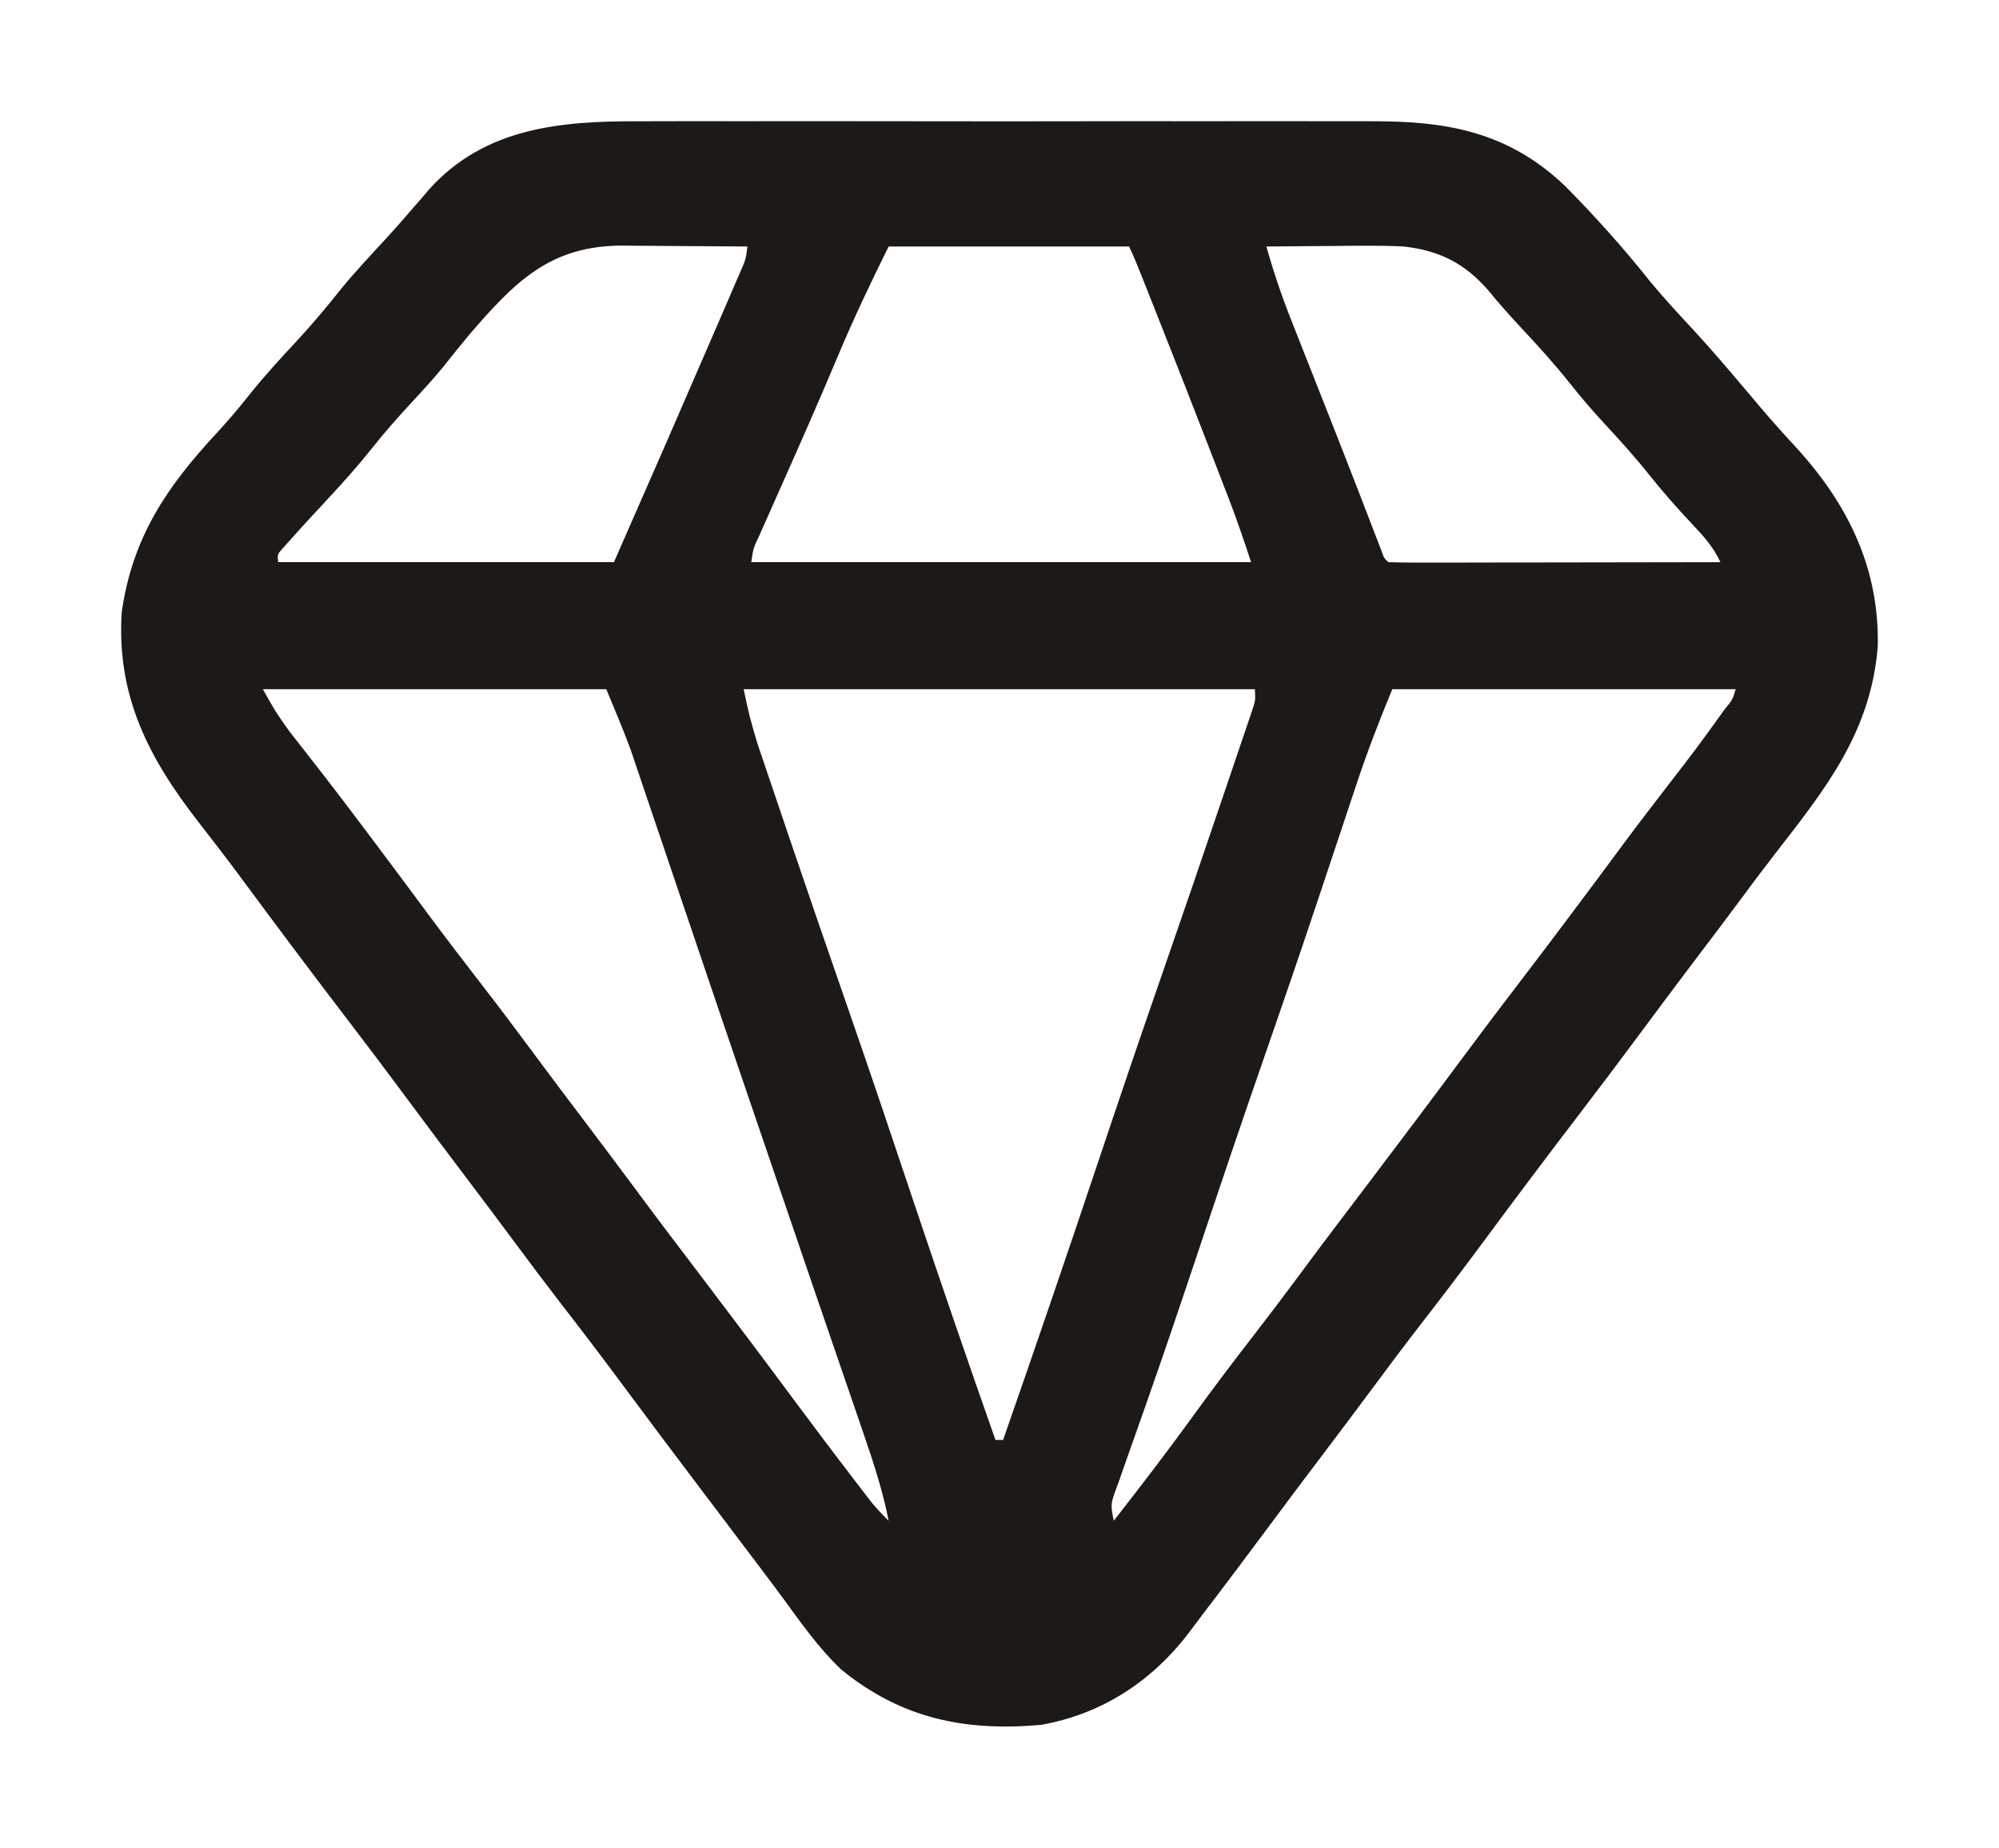
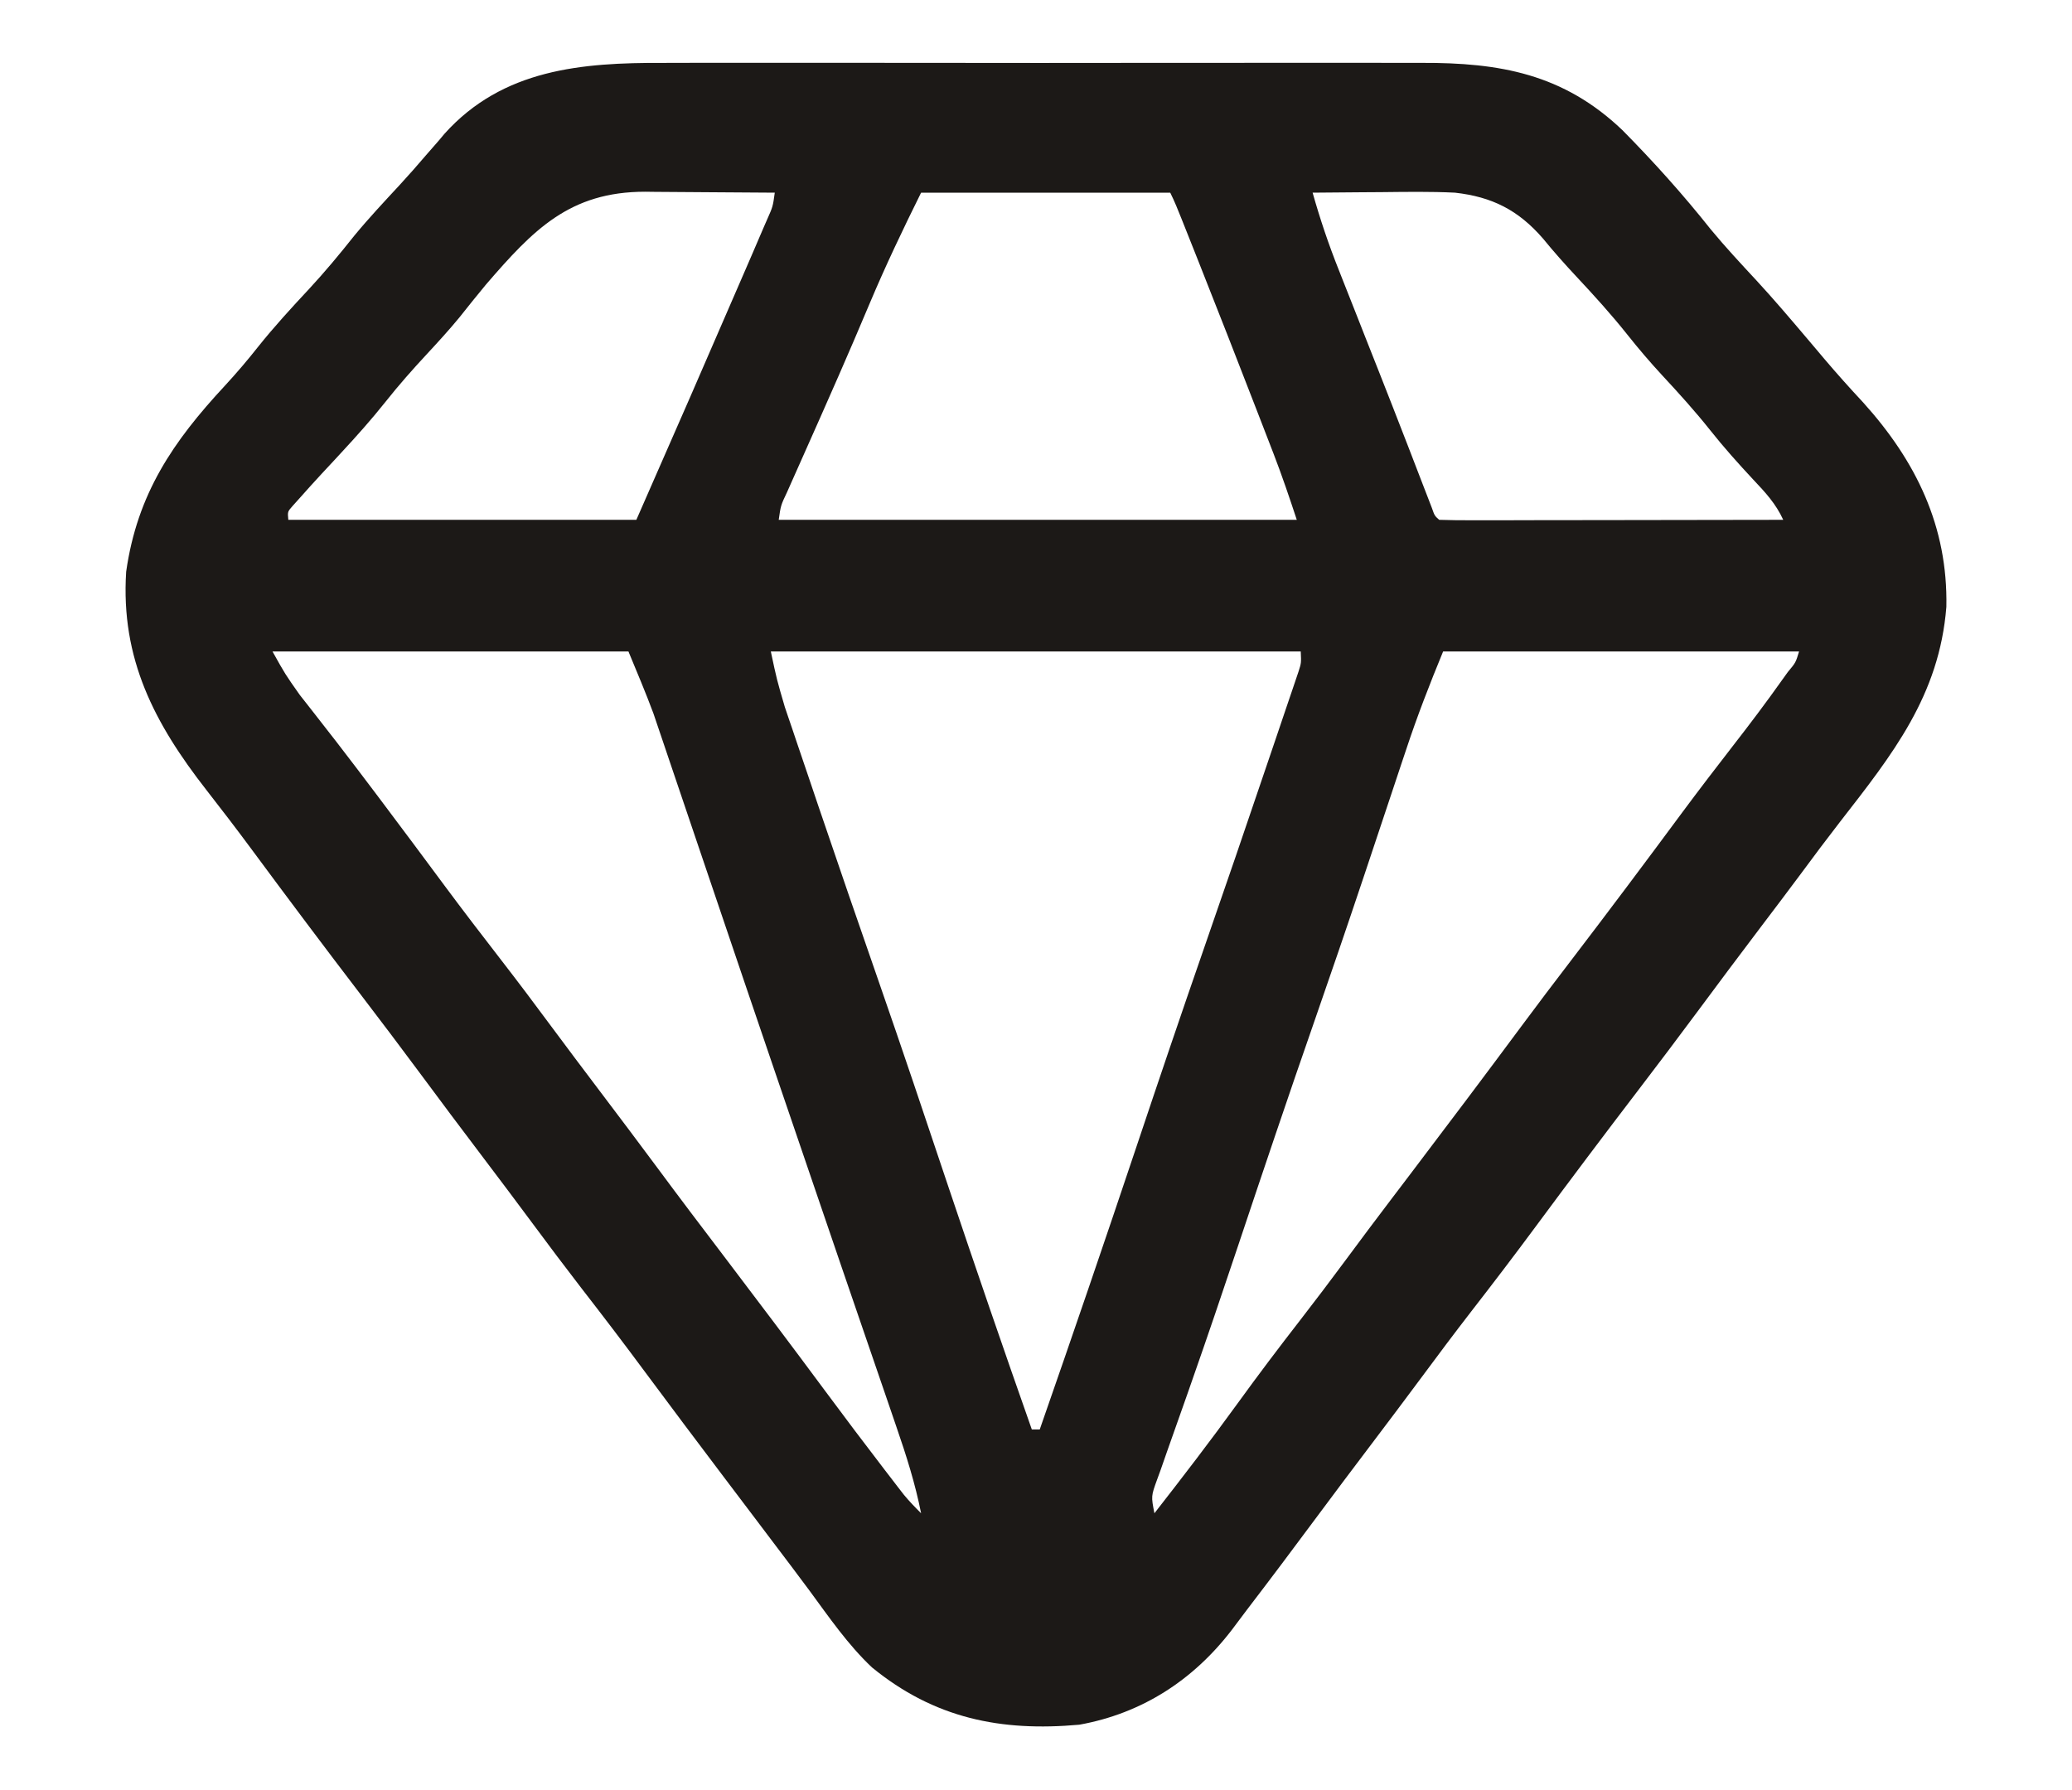
- <svg xmlns="http://www.w3.org/2000/svg" width="66" height="61" viewBox="0 0 66 61" fill="none">
-   <path d="M21.12 4.004C21.409 4.003 21.696 4.003 21.984 4.002C22.763 3.999 23.54 4 24.319 4.002C25.135 4.003 25.952 4.002 26.769 4C28.227 4 29.686 4.002 31.145 4.004C32.465 4.007 33.784 4.006 35.104 4.004C36.641 4 38.177 4 39.714 4.002C40.526 4.002 41.337 4.003 42.15 4C42.913 3.999 43.677 4 44.44 4.003C44.72 4.004 44.998 4.004 45.278 4.003C47.767 3.994 49.797 4.35 51.678 6.145C52.674 7.153 53.612 8.197 54.494 9.308C54.958 9.87 55.454 10.401 55.949 10.935C56.491 11.522 57.008 12.13 57.525 12.74C57.653 12.893 57.783 13.045 57.912 13.197C57.977 13.275 58.043 13.353 58.109 13.431C58.51 13.904 58.922 14.364 59.345 14.818C61.031 16.685 62.049 18.771 61.998 21.333C61.774 24.164 60.276 26.04 58.608 28.185C58.188 28.727 57.778 29.274 57.371 29.826C56.949 30.395 56.521 30.959 56.093 31.524C55.406 32.432 54.724 33.342 54.047 34.257C53.446 35.065 52.841 35.871 52.229 36.67C51.112 38.131 50.007 39.601 48.912 41.081C48.238 41.992 47.552 42.893 46.856 43.789C46.328 44.472 45.811 45.161 45.298 45.855C44.77 46.568 44.236 47.276 43.701 47.984C43.101 48.776 42.505 49.569 41.913 50.367C41.191 51.34 40.464 52.31 39.727 53.272C39.564 53.486 39.403 53.702 39.241 53.919C38.012 55.525 36.372 56.586 34.379 56.944C31.878 57.169 29.762 56.743 27.773 55.117C27.009 54.395 26.411 53.524 25.79 52.679C25.39 52.137 24.982 51.602 24.577 51.066C24.405 50.838 24.234 50.612 24.063 50.385C23.72 49.932 23.378 49.478 23.035 49.026C22.209 47.933 21.385 46.837 20.568 45.735C19.894 44.824 19.208 43.923 18.512 43.027C17.985 42.344 17.467 41.654 16.953 40.96C16.434 40.257 15.907 39.561 15.381 38.864C14.702 37.967 14.027 37.067 13.358 36.163C12.757 35.354 12.152 34.549 11.54 33.75C10.343 32.185 9.161 30.608 7.99 29.024C7.526 28.398 7.054 27.78 6.574 27.166C4.925 25.053 3.84 22.991 4.019 20.212C4.372 17.729 5.515 16.062 7.165 14.286C7.535 13.885 7.884 13.475 8.223 13.046C8.734 12.406 9.281 11.81 9.839 11.212C10.348 10.664 10.82 10.095 11.285 9.509C11.748 8.947 12.244 8.419 12.738 7.885C13.021 7.577 13.298 7.264 13.569 6.945C13.703 6.792 13.838 6.639 13.971 6.485C14.033 6.412 14.095 6.338 14.158 6.262C16.014 4.195 18.543 3.994 21.12 4.004ZM15.483 11.061C15.196 11.407 14.915 11.757 14.635 12.111C14.302 12.516 13.95 12.9 13.593 13.285C13.136 13.777 12.696 14.275 12.278 14.803C11.831 15.365 11.357 15.896 10.868 16.423C10.799 16.498 10.729 16.575 10.657 16.652C10.521 16.798 10.386 16.943 10.25 17.089C10.005 17.355 9.762 17.622 9.523 17.893C9.422 18.006 9.422 18.006 9.319 18.12C9.159 18.301 9.159 18.301 9.184 18.56C12.842 18.56 16.501 18.56 20.27 18.56C21.988 14.646 21.988 14.646 23.687 10.725C23.777 10.521 23.865 10.315 23.954 10.109C24.077 9.824 24.2 9.538 24.322 9.252C24.359 9.168 24.395 9.085 24.433 8.998C24.618 8.582 24.618 8.582 24.679 8.138C23.985 8.131 23.289 8.126 22.595 8.124C22.36 8.122 22.124 8.12 21.887 8.119C21.547 8.115 21.206 8.113 20.866 8.112C20.761 8.111 20.658 8.11 20.551 8.108C18.145 8.108 16.987 9.318 15.483 11.061ZM29.34 8.138C28.763 9.302 28.214 10.453 27.71 11.648C27.57 11.98 27.429 12.31 27.288 12.641C27.251 12.726 27.215 12.812 27.177 12.901C26.878 13.599 26.573 14.293 26.266 14.986C26.219 15.09 26.174 15.195 26.126 15.304C25.942 15.718 25.757 16.134 25.573 16.548C25.445 16.836 25.316 17.125 25.188 17.413C25.149 17.5 25.111 17.587 25.071 17.677C24.87 18.101 24.87 18.101 24.805 18.56C30.251 18.56 35.696 18.56 41.307 18.56C41.073 17.851 40.837 17.154 40.569 16.459C40.535 16.371 40.501 16.284 40.466 16.193C40.356 15.906 40.245 15.62 40.134 15.334C40.076 15.187 40.076 15.187 40.019 15.037C39.414 13.47 38.8 11.906 38.182 10.345C38.143 10.249 38.105 10.151 38.065 10.05C37.956 9.777 37.847 9.503 37.738 9.228C37.706 9.147 37.673 9.065 37.64 8.982C37.527 8.696 37.413 8.413 37.276 8.138C34.657 8.138 32.038 8.138 29.34 8.138ZM41.811 8.138C42.048 8.978 42.322 9.791 42.646 10.603C42.689 10.713 42.732 10.823 42.777 10.936C42.916 11.291 43.057 11.644 43.197 11.998C43.294 12.242 43.389 12.487 43.485 12.731C43.63 13.097 43.775 13.464 43.92 13.831C44.207 14.56 44.493 15.288 44.775 16.019C44.824 16.146 44.824 16.146 44.875 16.276C45.023 16.661 45.172 17.047 45.321 17.434C45.372 17.566 45.424 17.698 45.476 17.834C45.52 17.947 45.564 18.06 45.609 18.179C45.696 18.428 45.696 18.428 45.842 18.56C46.184 18.571 46.521 18.575 46.863 18.574C47.023 18.574 47.023 18.574 47.186 18.574C47.542 18.574 47.897 18.573 48.252 18.573C48.498 18.571 48.743 18.571 48.989 18.571C49.636 18.571 50.284 18.57 50.931 18.569C51.592 18.567 52.252 18.566 52.912 18.566C54.209 18.565 55.506 18.562 56.802 18.56C56.568 18.049 56.231 17.684 55.849 17.281C55.371 16.768 54.908 16.25 54.471 15.7C53.99 15.095 53.477 14.528 52.952 13.963C52.562 13.541 52.191 13.108 51.834 12.657C51.321 12.012 50.772 11.408 50.21 10.807C49.842 10.413 49.489 10.016 49.149 9.599C48.363 8.691 47.524 8.27 46.346 8.138C45.565 8.099 44.782 8.113 43.999 8.121C43.788 8.122 43.575 8.124 43.362 8.125C42.845 8.127 42.328 8.133 41.811 8.138ZM8.68 22.754C9.085 23.48 9.085 23.48 9.548 24.137C9.616 24.224 9.683 24.31 9.754 24.399C9.825 24.49 9.897 24.582 9.971 24.676C10.13 24.879 10.288 25.083 10.446 25.286C10.57 25.445 10.57 25.445 10.696 25.606C11.118 26.15 11.532 26.701 11.948 27.25C12.032 27.362 12.116 27.473 12.202 27.588C12.859 28.46 13.509 29.335 14.159 30.212C14.756 31.017 15.366 31.811 15.98 32.605C16.508 33.287 17.026 33.976 17.539 34.67C18.067 35.383 18.601 36.091 19.136 36.799C19.736 37.591 20.331 38.384 20.924 39.182C21.631 40.138 22.349 41.086 23.07 42.033C24.143 43.447 25.213 44.865 26.27 46.292C26.897 47.138 27.532 47.981 28.174 48.817C28.248 48.914 28.322 49.009 28.398 49.108C28.467 49.197 28.535 49.286 28.605 49.378C28.666 49.456 28.725 49.533 28.787 49.613C28.961 49.825 29.146 50.015 29.34 50.208C29.153 49.261 28.869 48.37 28.555 47.459C28.472 47.218 28.39 46.977 28.308 46.737C28.22 46.48 28.132 46.223 28.044 45.967C27.856 45.424 27.669 44.88 27.484 44.336C27.256 43.672 27.029 43.008 26.801 42.344C26.264 40.775 25.728 39.203 25.193 37.633C24.995 37.05 24.797 36.47 24.598 35.889C24.014 34.173 23.43 32.458 22.85 30.741C22.651 30.154 22.452 29.567 22.253 28.98C22.062 28.418 21.872 27.857 21.683 27.296C21.565 26.947 21.448 26.599 21.329 26.251C21.248 26.014 21.169 25.779 21.09 25.543C21.041 25.398 20.992 25.254 20.941 25.104C20.9 24.981 20.858 24.858 20.815 24.731C20.568 24.065 20.289 23.41 20.018 22.754C16.276 22.754 12.535 22.754 8.68 22.754ZM24.553 22.754C24.745 23.655 24.745 23.655 25 24.525C25.055 24.689 25.055 24.689 25.112 24.856C25.151 24.972 25.19 25.088 25.232 25.207C25.273 25.332 25.315 25.456 25.359 25.585C25.496 25.991 25.635 26.398 25.773 26.805C25.87 27.092 25.968 27.379 26.064 27.667C26.698 29.536 27.341 31.401 27.989 33.264C28.743 35.432 29.473 37.607 30.201 39.783C31.071 42.375 31.959 44.96 32.867 47.539C32.95 47.539 33.033 47.539 33.119 47.539C34.166 44.537 35.195 41.529 36.205 38.515C36.914 36.397 37.63 34.283 38.363 32.175C39.027 30.262 39.685 28.347 40.333 26.429C40.43 26.141 40.529 25.854 40.626 25.567C40.762 25.168 40.897 24.769 41.031 24.371C41.092 24.19 41.092 24.19 41.155 24.007C41.191 23.898 41.229 23.789 41.267 23.676C41.298 23.579 41.331 23.484 41.365 23.386C41.45 23.118 41.45 23.118 41.433 22.754C35.863 22.754 30.292 22.754 24.553 22.754ZM45.968 22.754C45.54 23.793 45.143 24.813 44.792 25.876C44.742 26.026 44.692 26.174 44.64 26.329C44.535 26.647 44.429 26.966 44.322 27.285C44.041 28.133 43.757 28.98 43.474 29.827C43.431 29.953 43.431 29.953 43.388 30.083C42.891 31.57 42.382 33.053 41.867 34.535C41.036 36.919 40.23 39.314 39.429 41.71C38.948 43.148 38.462 44.584 37.959 46.016C37.913 46.145 37.869 46.273 37.823 46.406C37.611 47.009 37.4 47.61 37.185 48.211C37.111 48.422 37.037 48.633 36.964 48.844C36.928 48.938 36.894 49.033 36.859 49.131C36.666 49.663 36.666 49.663 36.772 50.208C37.672 49.055 38.56 47.897 39.418 46.713C40.069 45.813 40.738 44.928 41.419 44.051C41.895 43.436 42.364 42.817 42.826 42.193C43.334 41.505 43.846 40.823 44.362 40.143C44.429 40.054 44.497 39.966 44.566 39.875C44.707 39.689 44.848 39.504 44.989 39.317C46.153 37.783 47.312 36.243 48.46 34.695C48.98 33.995 49.505 33.298 50.037 32.606C51.234 31.04 52.416 29.463 53.587 27.879C54.117 27.165 54.658 26.459 55.203 25.756C55.745 25.06 56.275 24.356 56.785 23.636C56.84 23.56 56.892 23.485 56.948 23.409C57.199 23.109 57.199 23.109 57.306 22.754C53.564 22.754 49.823 22.754 45.968 22.754Z" fill="#1C1917" />
+ <svg xmlns="http://www.w3.org/2000/svg" width="66" height="57" viewBox="0 0 66 57" fill="none">
+   <path d="M21.12 2.004C21.409 2.003 21.696 2.003 21.984 2.002C22.763 1.999 23.54 2.001 24.319 2.002C25.135 2.003 25.952 2.002 26.769 2.001C28.227 2.001 29.686 2.002 31.145 2.004C32.465 2.007 33.784 2.006 35.104 2.004C36.641 2.001 38.177 2.001 39.714 2.002C40.526 2.002 41.337 2.003 42.15 2.001C42.913 1.999 43.677 2.001 44.44 2.003C44.72 2.004 44.998 2.004 45.278 2.003C47.767 1.994 49.797 2.35 51.678 4.145C52.674 5.153 53.612 6.197 54.494 7.308C54.958 7.87 55.454 8.401 55.949 8.935C56.491 9.522 57.008 10.13 57.525 10.74C57.653 10.893 57.783 11.045 57.912 11.197C57.977 11.275 58.043 11.353 58.109 11.431C58.51 11.904 58.922 12.364 59.345 12.818C61.031 14.685 62.049 16.771 61.998 19.333C61.774 22.164 60.276 24.04 58.608 26.185C58.188 26.727 57.778 27.274 57.371 27.826C56.949 28.395 56.521 28.959 56.093 29.524C55.406 30.432 54.724 31.342 54.047 32.257C53.446 33.065 52.841 33.871 52.229 34.67C51.112 36.131 50.007 37.601 48.912 39.081C48.238 39.992 47.552 40.893 46.856 41.789C46.328 42.472 45.811 43.161 45.298 43.855C44.77 44.568 44.236 45.276 43.701 45.984C43.101 46.776 42.505 47.569 41.913 48.367C41.191 49.34 40.464 50.31 39.727 51.272C39.564 51.486 39.403 51.702 39.241 51.919C38.012 53.525 36.372 54.586 34.379 54.944C31.878 55.169 29.762 54.743 27.773 53.117C27.009 52.395 26.411 51.524 25.79 50.679C25.39 50.137 24.982 49.602 24.577 49.066C24.405 48.838 24.234 48.612 24.063 48.385C23.72 47.932 23.378 47.478 23.035 47.026C22.209 45.933 21.385 44.837 20.568 43.735C19.894 42.824 19.208 41.923 18.512 41.027C17.985 40.344 17.467 39.654 16.953 38.96C16.434 38.257 15.907 37.561 15.381 36.864C14.702 35.967 14.027 35.067 13.358 34.163C12.757 33.354 12.152 32.549 11.54 31.75C10.343 30.185 9.161 28.608 7.99 27.024C7.526 26.398 7.054 25.78 6.574 25.166C4.925 23.053 3.84 20.991 4.019 18.212C4.372 15.729 5.515 14.062 7.165 12.286C7.535 11.885 7.884 11.475 8.223 11.046C8.734 10.406 9.281 9.81 9.839 9.212C10.348 8.664 10.82 8.095 11.285 7.509C11.748 6.947 12.244 6.419 12.738 5.885C13.021 5.577 13.298 5.264 13.569 4.945C13.703 4.792 13.838 4.639 13.971 4.485C14.033 4.412 14.095 4.338 14.158 4.262C16.014 2.195 18.543 1.994 21.12 2.004ZM15.483 9.061C15.196 9.407 14.915 9.757 14.635 10.111C14.302 10.516 13.95 10.9 13.593 11.285C13.136 11.777 12.696 12.275 12.278 12.803C11.831 13.365 11.357 13.896 10.868 14.423C10.799 14.498 10.729 14.575 10.657 14.652C10.521 14.798 10.386 14.943 10.25 15.089C10.005 15.355 9.762 15.622 9.523 15.893C9.422 16.006 9.422 16.006 9.319 16.12C9.159 16.301 9.159 16.301 9.184 16.56C12.842 16.56 16.501 16.56 20.27 16.56C21.988 12.646 21.988 12.646 23.687 8.725C23.777 8.521 23.865 8.315 23.954 8.109C24.077 7.824 24.2 7.538 24.322 7.252C24.359 7.168 24.395 7.085 24.433 6.998C24.618 6.582 24.618 6.582 24.679 6.138C23.985 6.131 23.289 6.126 22.595 6.124C22.36 6.122 22.124 6.12 21.887 6.119C21.547 6.115 21.206 6.113 20.866 6.112C20.761 6.111 20.658 6.11 20.551 6.108C18.145 6.108 16.987 7.318 15.483 9.061ZM29.34 6.138C28.763 7.302 28.214 8.453 27.71 9.648C27.57 9.98 27.429 10.31 27.288 10.641C27.251 10.726 27.215 10.812 27.177 10.901C26.878 11.599 26.573 12.293 26.266 12.986C26.219 13.09 26.174 13.195 26.126 13.304C25.942 13.718 25.757 14.133 25.573 14.548C25.445 14.836 25.316 15.125 25.188 15.413C25.149 15.5 25.111 15.588 25.071 15.677C24.87 16.101 24.87 16.101 24.805 16.56C30.251 16.56 35.696 16.56 41.307 16.56C41.073 15.851 40.837 15.154 40.569 14.459C40.535 14.371 40.501 14.284 40.466 14.193C40.356 13.906 40.245 13.62 40.134 13.334C40.076 13.187 40.076 13.187 40.019 13.037C39.414 11.47 38.8 9.906 38.182 8.345C38.143 8.249 38.105 8.151 38.065 8.05C37.956 7.777 37.847 7.503 37.738 7.228C37.706 7.147 37.673 7.065 37.64 6.982C37.527 6.696 37.413 6.413 37.276 6.138C34.657 6.138 32.038 6.138 29.34 6.138ZM41.811 6.138C42.048 6.978 42.322 7.791 42.646 8.603C42.689 8.713 42.732 8.823 42.777 8.936C42.916 9.291 43.057 9.644 43.197 9.998C43.294 10.242 43.389 10.487 43.485 10.731C43.63 11.097 43.775 11.464 43.92 11.831C44.207 12.56 44.493 13.288 44.775 14.019C44.824 14.146 44.824 14.146 44.875 14.276C45.023 14.661 45.172 15.047 45.321 15.434C45.372 15.566 45.424 15.698 45.476 15.834C45.52 15.947 45.564 16.06 45.609 16.179C45.696 16.428 45.696 16.428 45.842 16.56C46.184 16.571 46.521 16.575 46.863 16.574C47.023 16.574 47.023 16.574 47.186 16.574C47.542 16.574 47.897 16.573 48.252 16.573C48.498 16.571 48.743 16.571 48.989 16.571C49.636 16.571 50.284 16.57 50.931 16.569C51.592 16.567 52.252 16.566 52.912 16.566C54.209 16.565 55.506 16.562 56.802 16.56C56.568 16.049 56.231 15.684 55.849 15.281C55.371 14.768 54.908 14.251 54.471 13.7C53.99 13.095 53.477 12.528 52.952 11.963C52.562 11.541 52.191 11.108 51.834 10.657C51.321 10.012 50.772 9.408 50.21 8.807C49.842 8.413 49.489 8.016 49.149 7.599C48.363 6.691 47.524 6.27 46.346 6.138C45.565 6.099 44.782 6.113 43.999 6.121C43.788 6.122 43.575 6.124 43.362 6.125C42.845 6.127 42.328 6.133 41.811 6.138ZM8.68 20.754C9.085 21.48 9.085 21.48 9.548 22.137C9.616 22.224 9.683 22.31 9.754 22.399C9.825 22.49 9.897 22.582 9.971 22.676C10.13 22.879 10.288 23.083 10.446 23.286C10.57 23.445 10.57 23.445 10.696 23.606C11.118 24.15 11.532 24.701 11.948 25.25C12.032 25.362 12.116 25.473 12.202 25.588C12.859 26.46 13.509 27.335 14.159 28.212C14.756 29.017 15.366 29.811 15.98 30.605C16.508 31.287 17.026 31.976 17.539 32.67C18.067 33.383 18.601 34.091 19.136 34.799C19.736 35.591 20.331 36.384 20.924 37.182C21.631 38.138 22.349 39.086 23.07 40.033C24.143 41.447 25.213 42.865 26.27 44.292C26.897 45.138 27.532 45.981 28.174 46.817C28.248 46.914 28.322 47.009 28.398 47.108C28.467 47.197 28.535 47.286 28.605 47.378C28.666 47.456 28.725 47.533 28.787 47.613C28.961 47.825 29.146 48.015 29.34 48.208C29.153 47.261 28.869 46.37 28.555 45.459C28.472 45.218 28.39 44.977 28.308 44.737C28.22 44.48 28.132 44.223 28.044 43.967C27.856 43.424 27.669 42.88 27.484 42.336C27.256 41.672 27.029 41.008 26.801 40.344C26.264 38.775 25.728 37.203 25.193 35.633C24.995 35.05 24.797 34.47 24.598 33.889C24.014 32.173 23.43 30.458 22.85 28.741C22.651 28.154 22.452 27.567 22.253 26.98C22.062 26.418 21.872 25.857 21.683 25.296C21.565 24.947 21.448 24.599 21.329 24.251C21.248 24.014 21.169 23.779 21.09 23.543C21.041 23.398 20.992 23.254 20.941 23.104C20.9 22.981 20.858 22.858 20.815 22.731C20.568 22.065 20.289 21.41 20.018 20.754C16.276 20.754 12.535 20.754 8.68 20.754ZM24.553 20.754C24.745 21.655 24.745 21.655 25 22.525C25.055 22.689 25.055 22.689 25.112 22.856C25.151 22.972 25.19 23.088 25.232 23.207C25.273 23.332 25.315 23.456 25.359 23.585C25.496 23.991 25.635 24.398 25.773 24.805C25.87 25.092 25.968 25.379 26.064 25.667C26.698 27.536 27.341 29.401 27.989 31.264C28.743 33.432 29.473 35.607 30.201 37.783C31.071 40.375 31.959 42.96 32.867 45.539C32.95 45.539 33.033 45.539 33.119 45.539C34.166 42.537 35.195 39.529 36.205 36.515C36.914 34.397 37.63 32.283 38.363 30.175C39.027 28.262 39.685 26.347 40.333 24.429C40.43 24.141 40.529 23.854 40.626 23.567C40.762 23.168 40.897 22.769 41.031 22.371C41.092 22.19 41.092 22.19 41.155 22.007C41.191 21.898 41.229 21.789 41.267 21.676C41.298 21.579 41.331 21.484 41.365 21.386C41.45 21.118 41.45 21.118 41.433 20.754C35.863 20.754 30.292 20.754 24.553 20.754ZM45.968 20.754C45.54 21.793 45.143 22.813 44.792 23.876C44.742 24.026 44.692 24.174 44.64 24.329C44.535 24.647 44.429 24.966 44.322 25.285C44.041 26.133 43.757 26.98 43.474 27.827C43.431 27.953 43.431 27.953 43.388 28.083C42.891 29.57 42.382 31.053 41.867 32.535C41.036 34.919 40.23 37.314 39.429 39.71C38.948 41.148 38.462 42.584 37.959 44.016C37.913 44.145 37.869 44.273 37.823 44.406C37.611 45.009 37.4 45.61 37.185 46.211C37.111 46.422 37.037 46.633 36.964 46.844C36.928 46.938 36.894 47.033 36.859 47.131C36.666 47.663 36.666 47.663 36.772 48.208C37.672 47.055 38.56 45.897 39.418 44.713C40.069 43.813 40.738 42.928 41.419 42.051C41.895 41.436 42.364 40.817 42.826 40.193C43.334 39.505 43.846 38.823 44.362 38.143C44.429 38.054 44.497 37.966 44.566 37.875C44.707 37.689 44.848 37.504 44.989 37.317C46.153 35.783 47.312 34.243 48.46 32.695C48.98 31.995 49.505 31.299 50.037 30.606C51.234 29.04 52.416 27.463 53.587 25.879C54.117 25.165 54.658 24.459 55.203 23.756C55.745 23.06 56.275 22.356 56.785 21.636C56.84 21.56 56.892 21.485 56.948 21.409C57.199 21.109 57.199 21.109 57.306 20.754C53.564 20.754 49.823 20.754 45.968 20.754Z" fill="#1C1917" />
</svg>
